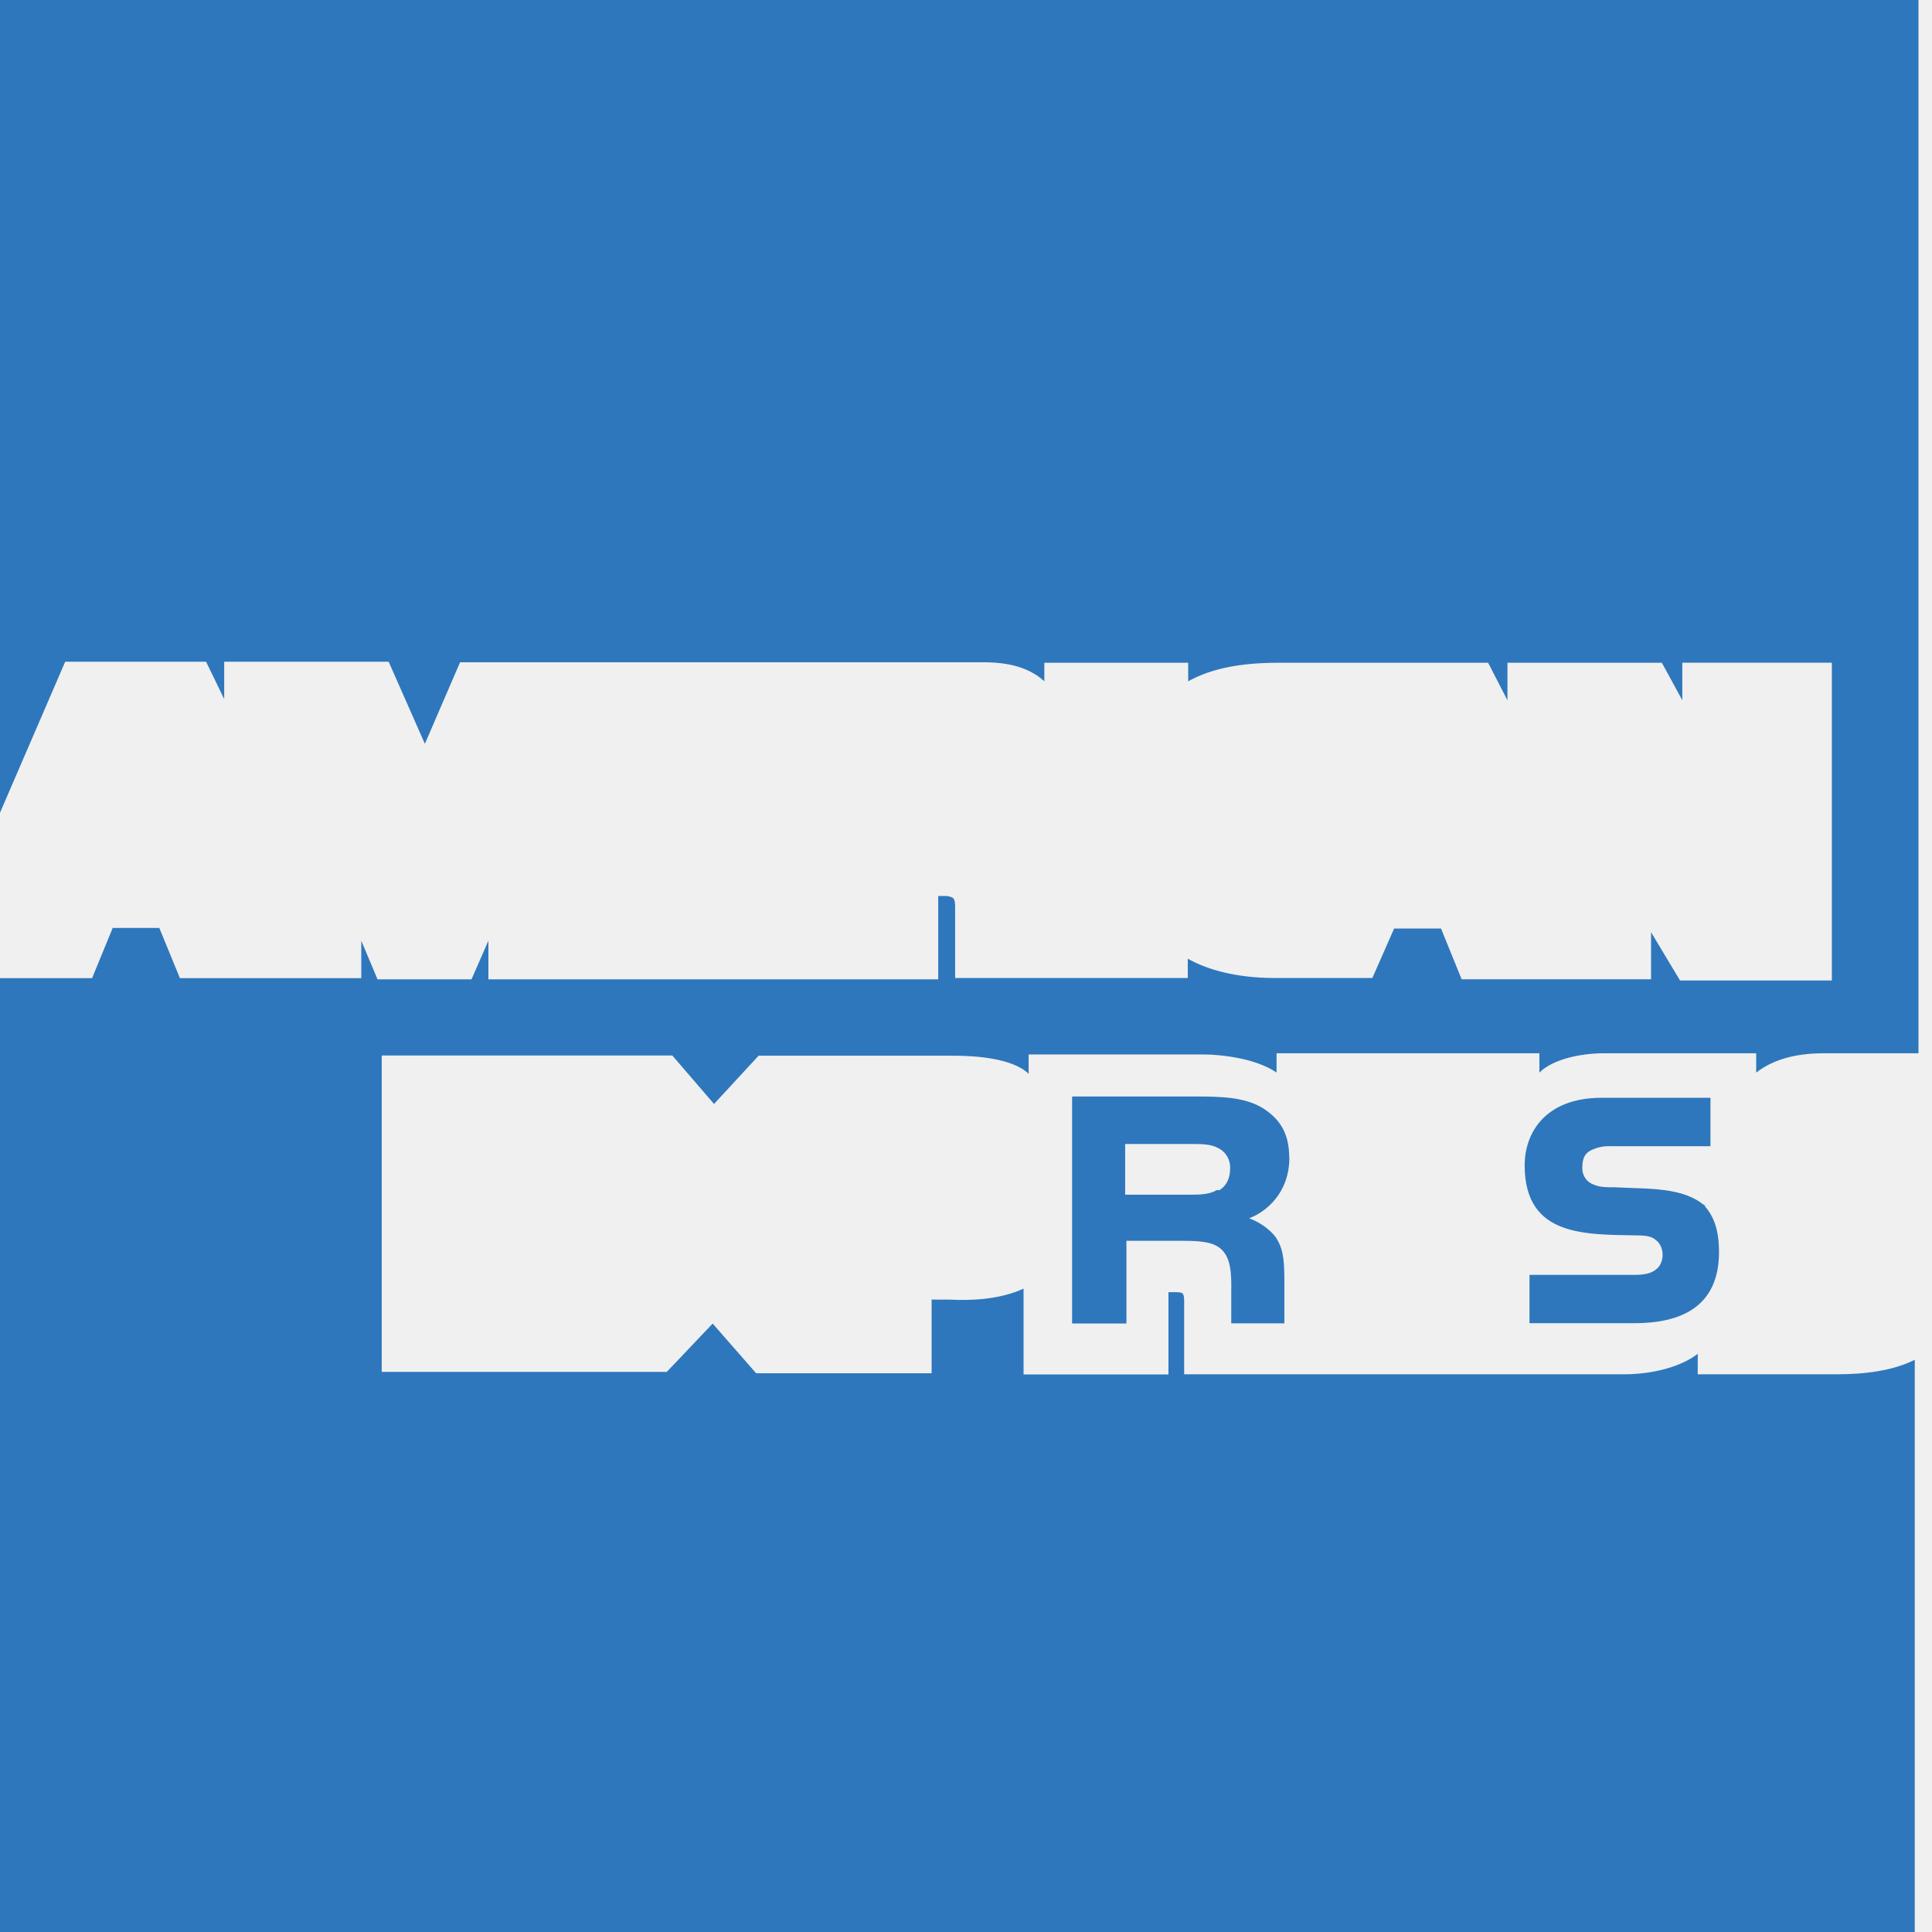
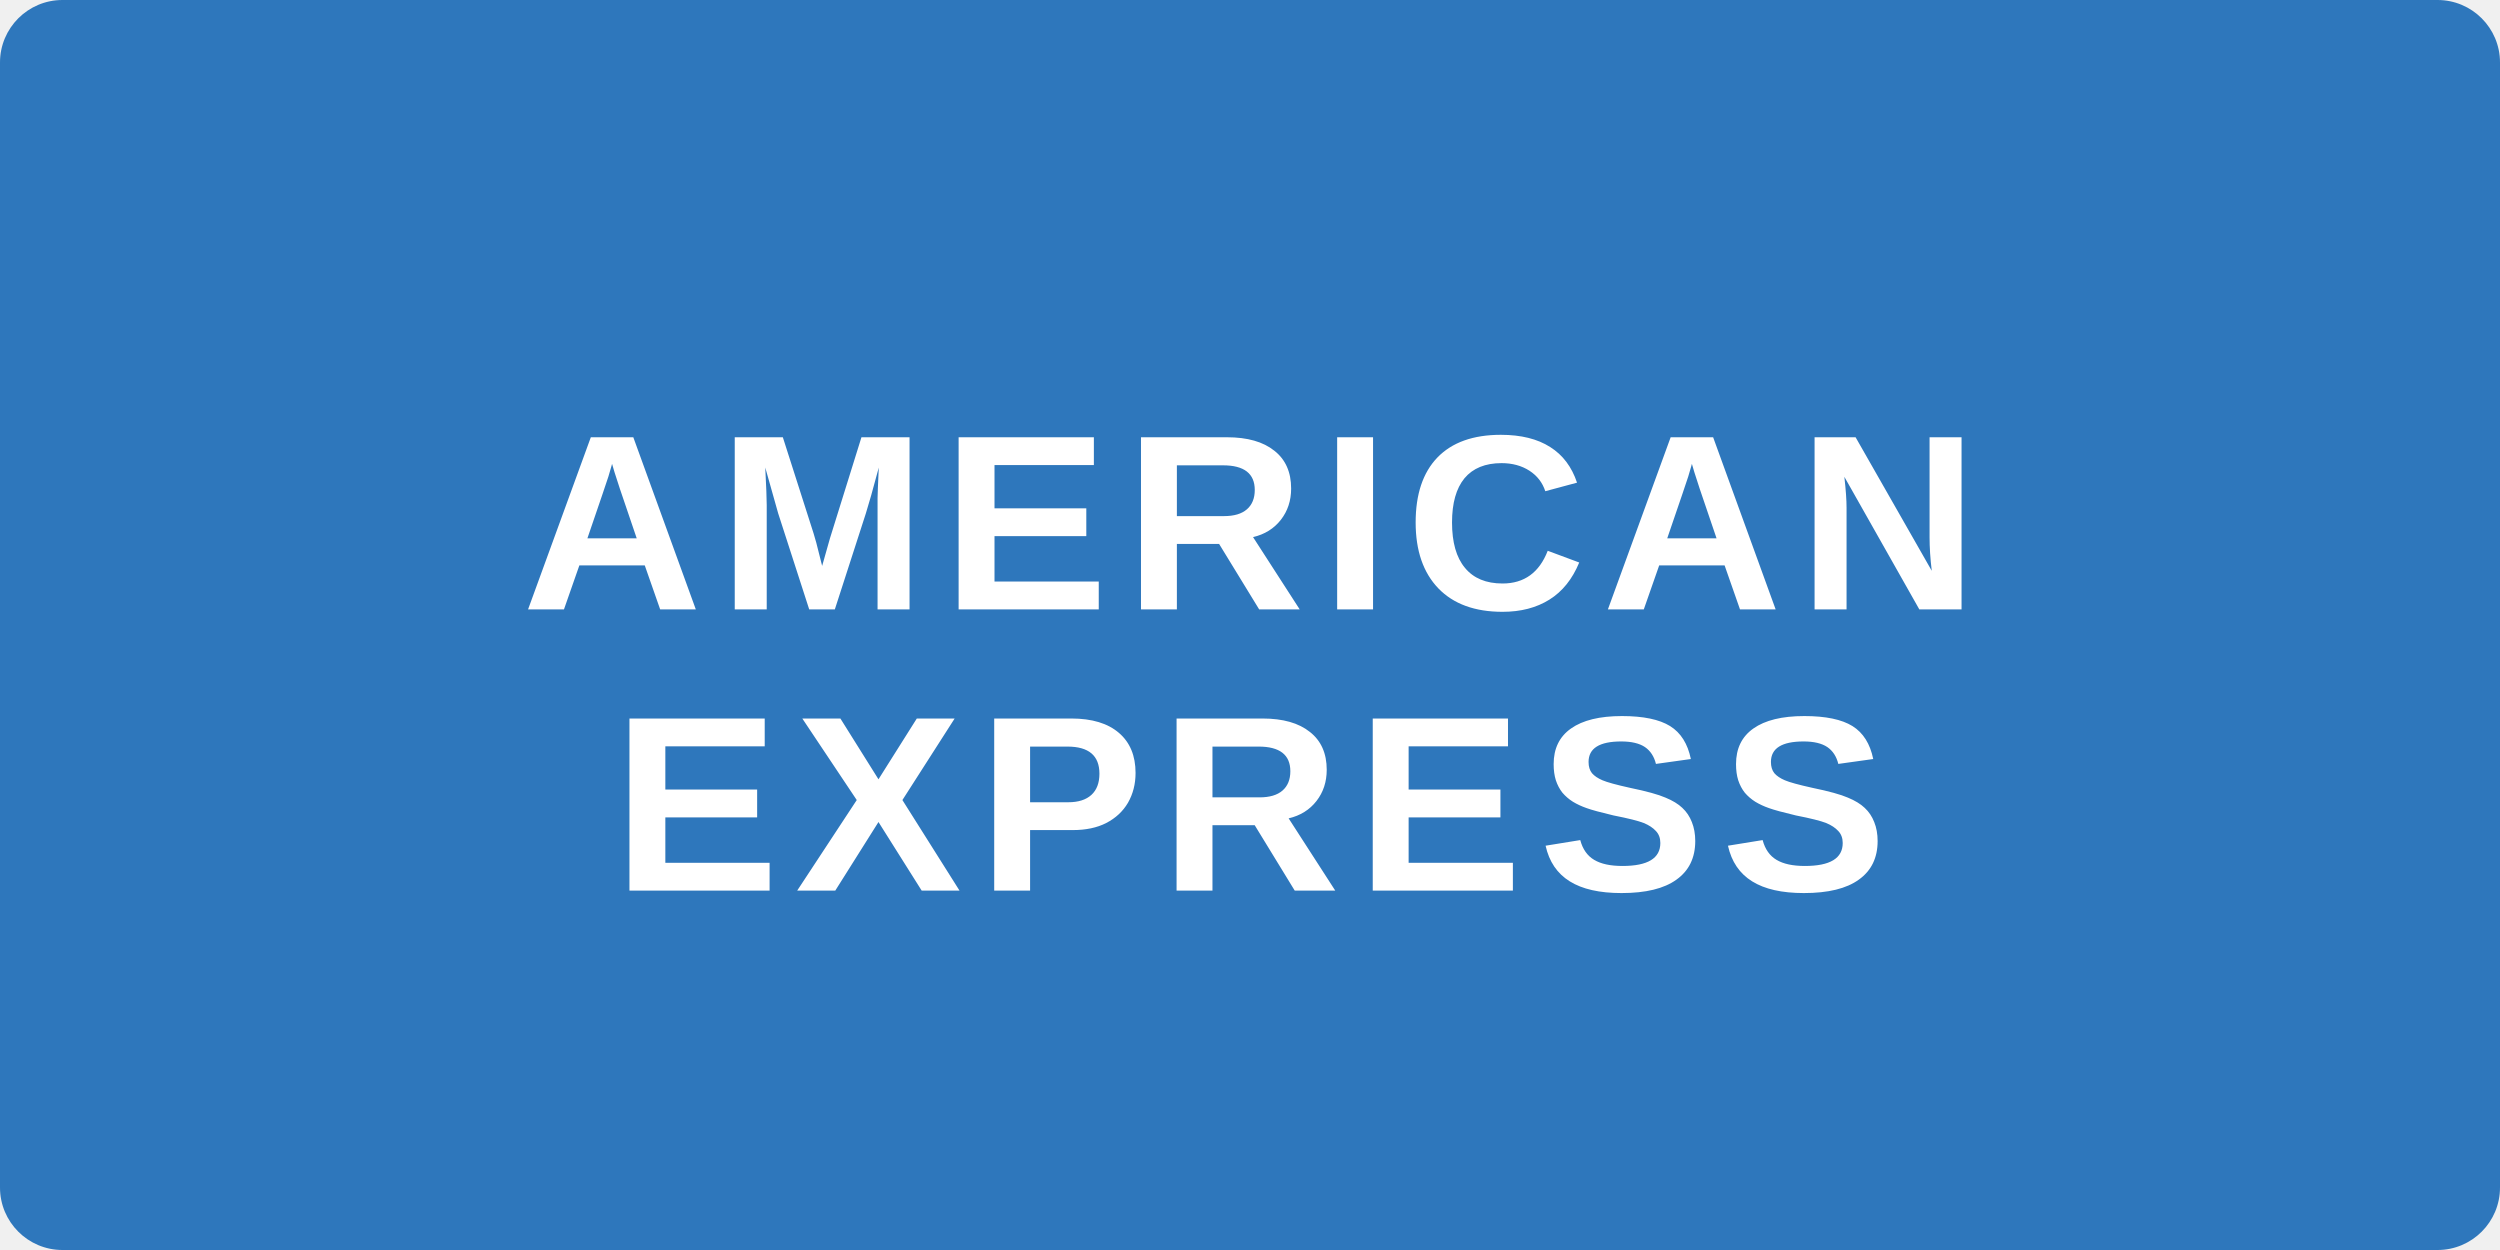
- <svg xmlns="http://www.w3.org/2000/svg" role="img" viewBox="0 0 24 24">
-   <path fill="#2E77BC" d="M16.015 14.378c0-.32-.135-.496-.344-.622-.21-.12-.464-.135-.81-.135h-1.543v2.82h.675v-1.027h.72c.24 0 .39.024.478.125.12.13.104.38.104.55v.35h.66v-.555c-.002-.25-.017-.376-.108-.516-.06-.08-.18-.18-.33-.234l.02-.008c.18-.072.48-.297.48-.747zm-.87.407l-.028-.002c-.09.053-.195.058-.33.058h-.81v-.63h.824c.12 0 .24 0 .33.05.098.048.156.147.15.255 0 .12-.045.215-.134.27zM20.297 15.837H19v.6h1.304c.676 0 1.05-.278 1.05-.884 0-.28-.066-.448-.187-.582-.153-.133-.392-.193-.73-.207l-.376-.015c-.104 0-.18 0-.255-.03-.09-.03-.15-.105-.15-.21 0-.09.017-.166.09-.21.083-.046.177-.066.272-.06h1.23v-.602h-1.35c-.704 0-.958.437-.958.84 0 .9.776.855 1.407.87.104 0 .18.015.225.06.046.03.082.106.082.18 0 .077-.035.15-.08.18-.06.053-.15.07-.277.07zM0 0v10.096L.81 8.22h1.75l.225.464V8.22h2.043l.45 1.02.437-1.013h6.502c.295 0 .56.057.756.236v-.23h1.787v.23c.307-.17.686-.23 1.12-.23h2.606l.24.466v-.466h1.918l.254.465v-.466h1.858v3.948H20.87l-.36-.6v.585h-2.353l-.256-.63h-.583l-.27.614h-1.213c-.48 0-.84-.104-1.08-.24v.24h-2.89v-.884c0-.12-.03-.12-.105-.135h-.105v1.036H6.067v-.48l-.21.48H4.69l-.202-.48v.465H2.235l-.256-.624H1.4l-.256.624H0V24h23.786v-7.108c-.27.135-.613.18-.973.18H21.09v-.255c-.21.165-.57.255-.914.255H14.71v-.9c0-.12-.018-.12-.12-.12h-.075v1.022h-1.8v-1.066c-.298.136-.643.15-.928.136h-.214v.915h-2.18l-.54-.617-.57.6H4.742v-3.93h3.61l.518.602.554-.6h2.412c.28 0 .74.03.942.225v-.24h2.177c.202 0 .644.045.903.225v-.24h3.265v.24c.163-.164.508-.24.803-.24h1.89v.24c.194-.15.464-.24.84-.24h1.176V0H0zM21.156 14.955c.004.005.006.012.01.016.01.01.024.01.032.02l-.042-.035zM21.156 14.955c.004.005.006.012.01.016.01.01.024.01.032.02l-.042-.035z" />
+ <svg xmlns="http://www.w3.org/2000/svg" role="img" viewBox="0 0 160 80">
+   <rect width="160" height="80" rx="4" fill="#2E77BC" />
+   <text x="80" y="39" text-anchor="middle" fill="#fff" font-family="Arial,Helvetica,sans-serif" font-size="16" font-weight="700" letter-spacing="1">AMERICAN</text>
+   <text x="80" y="57" text-anchor="middle" fill="#fff" font-family="Arial,Helvetica,sans-serif" font-size="16" font-weight="700" letter-spacing="1">EXPRESS</text>
</svg>
